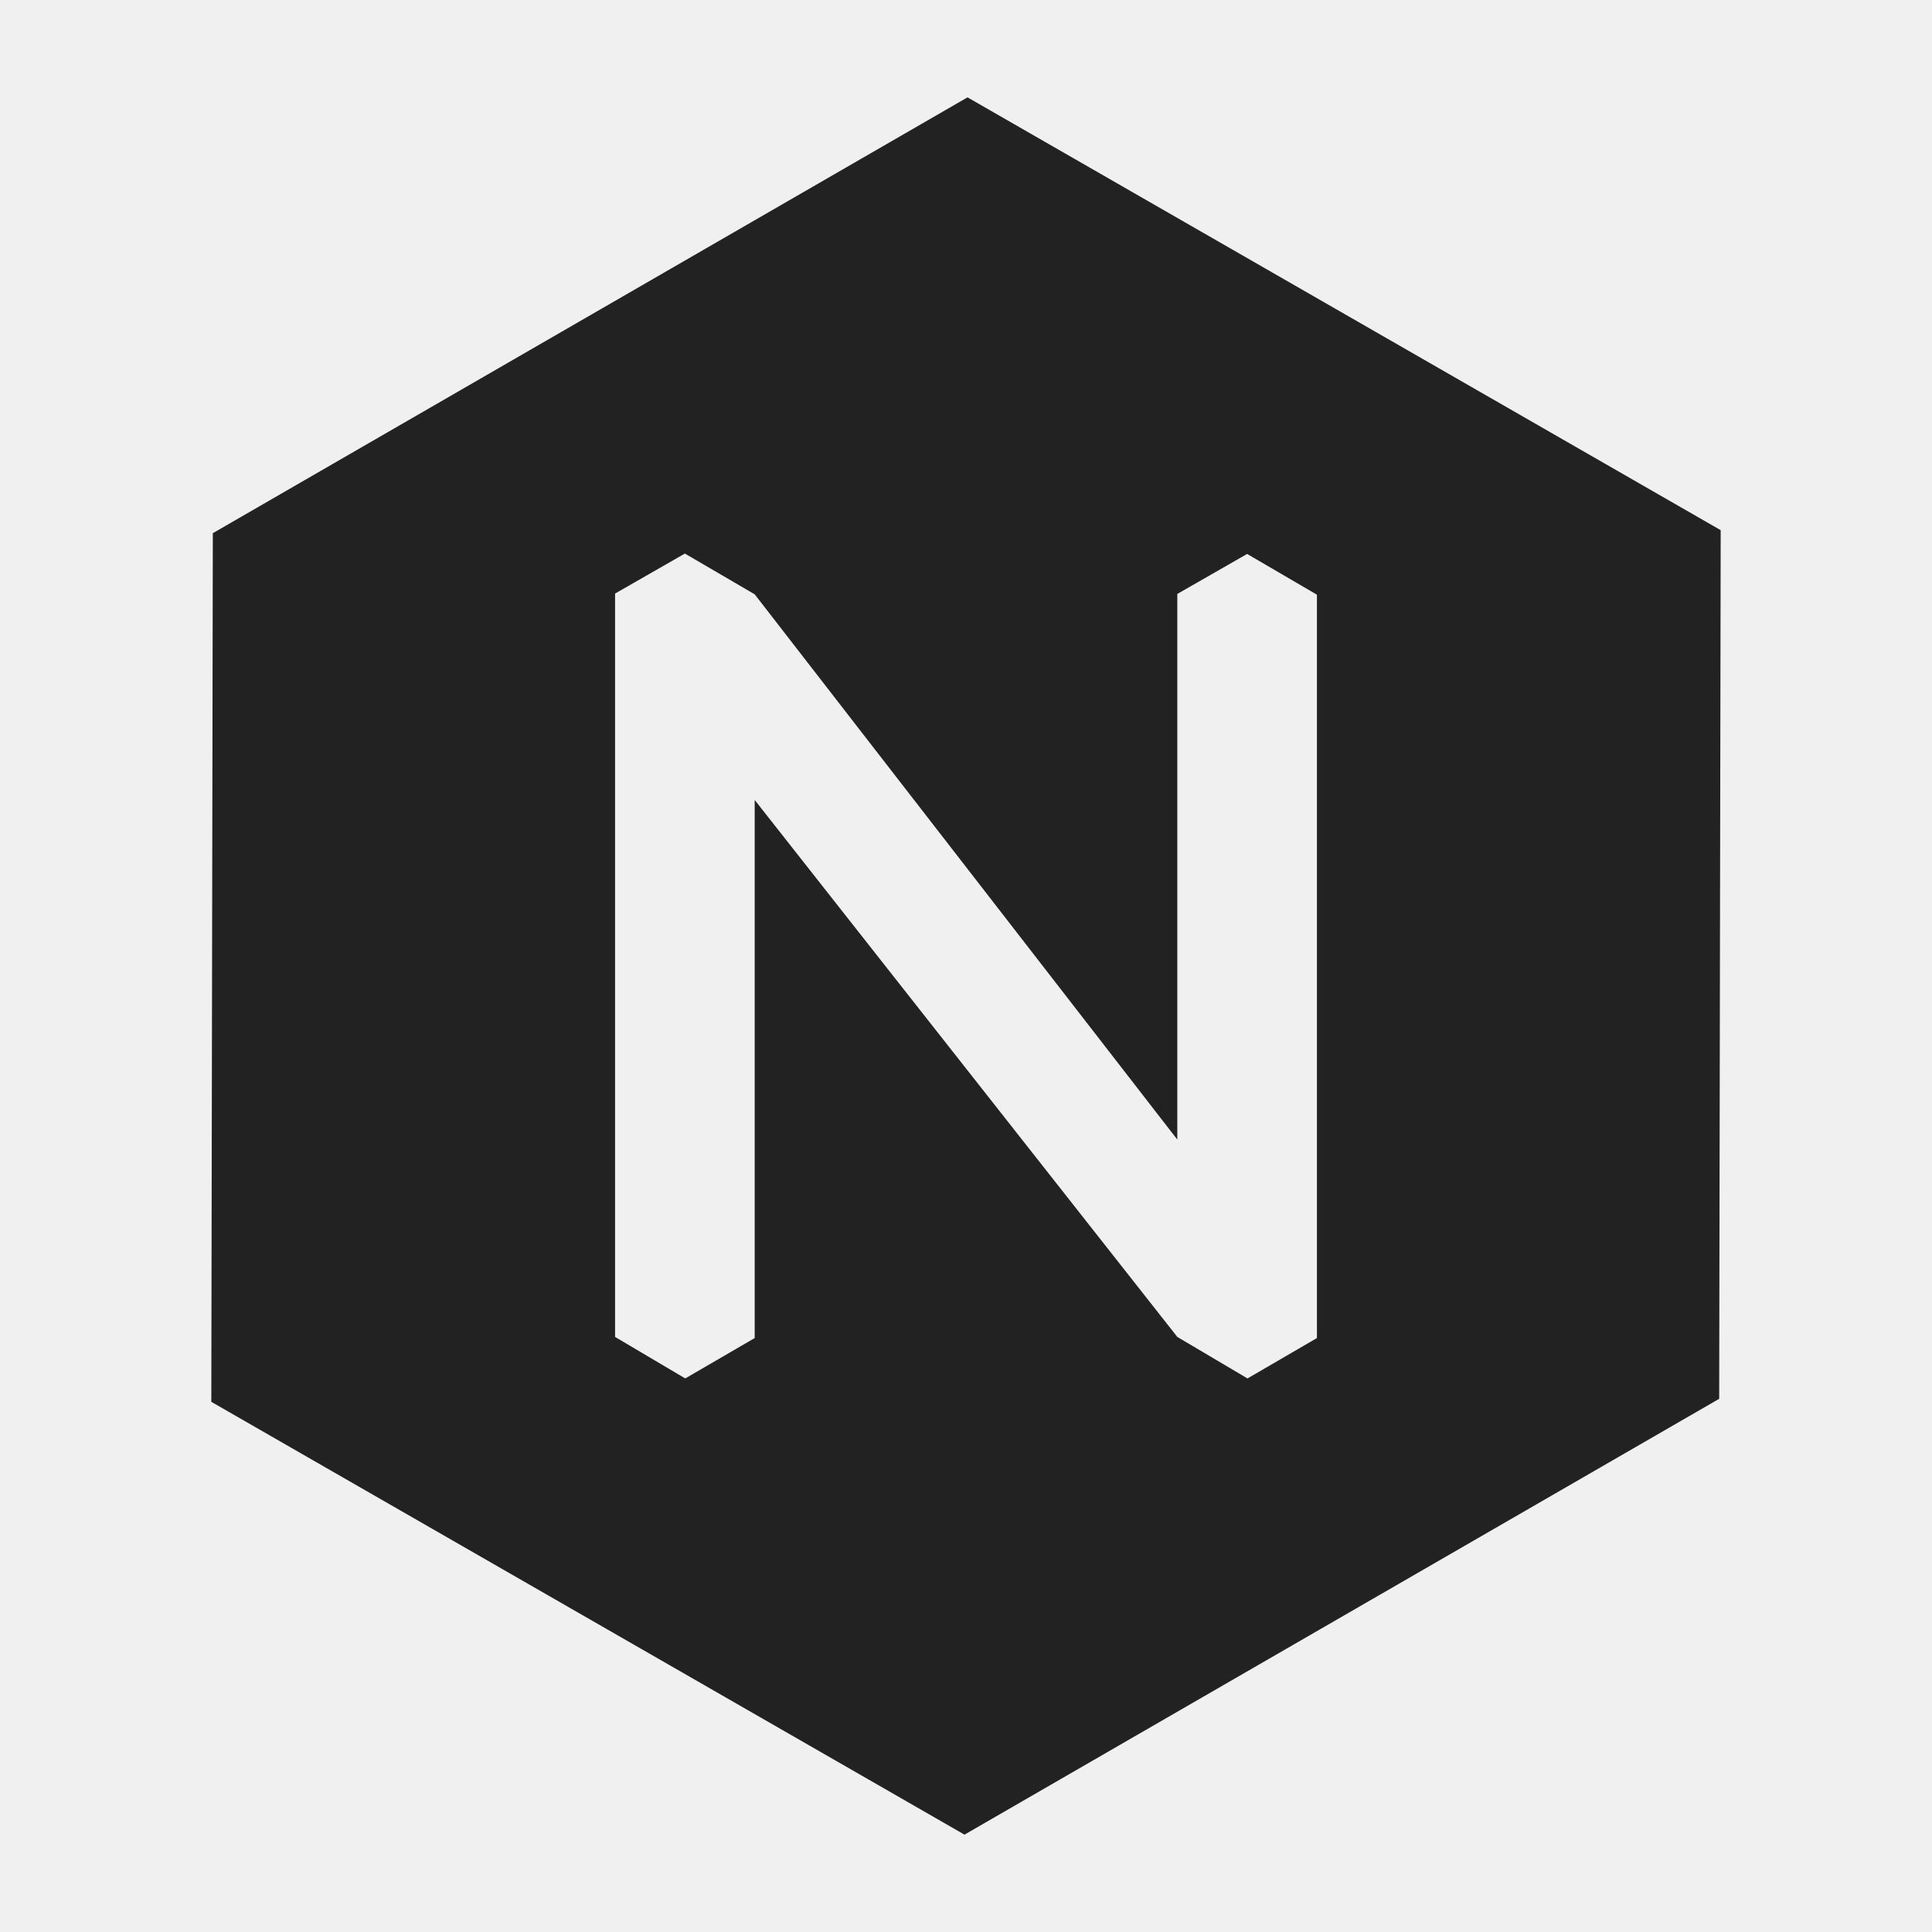
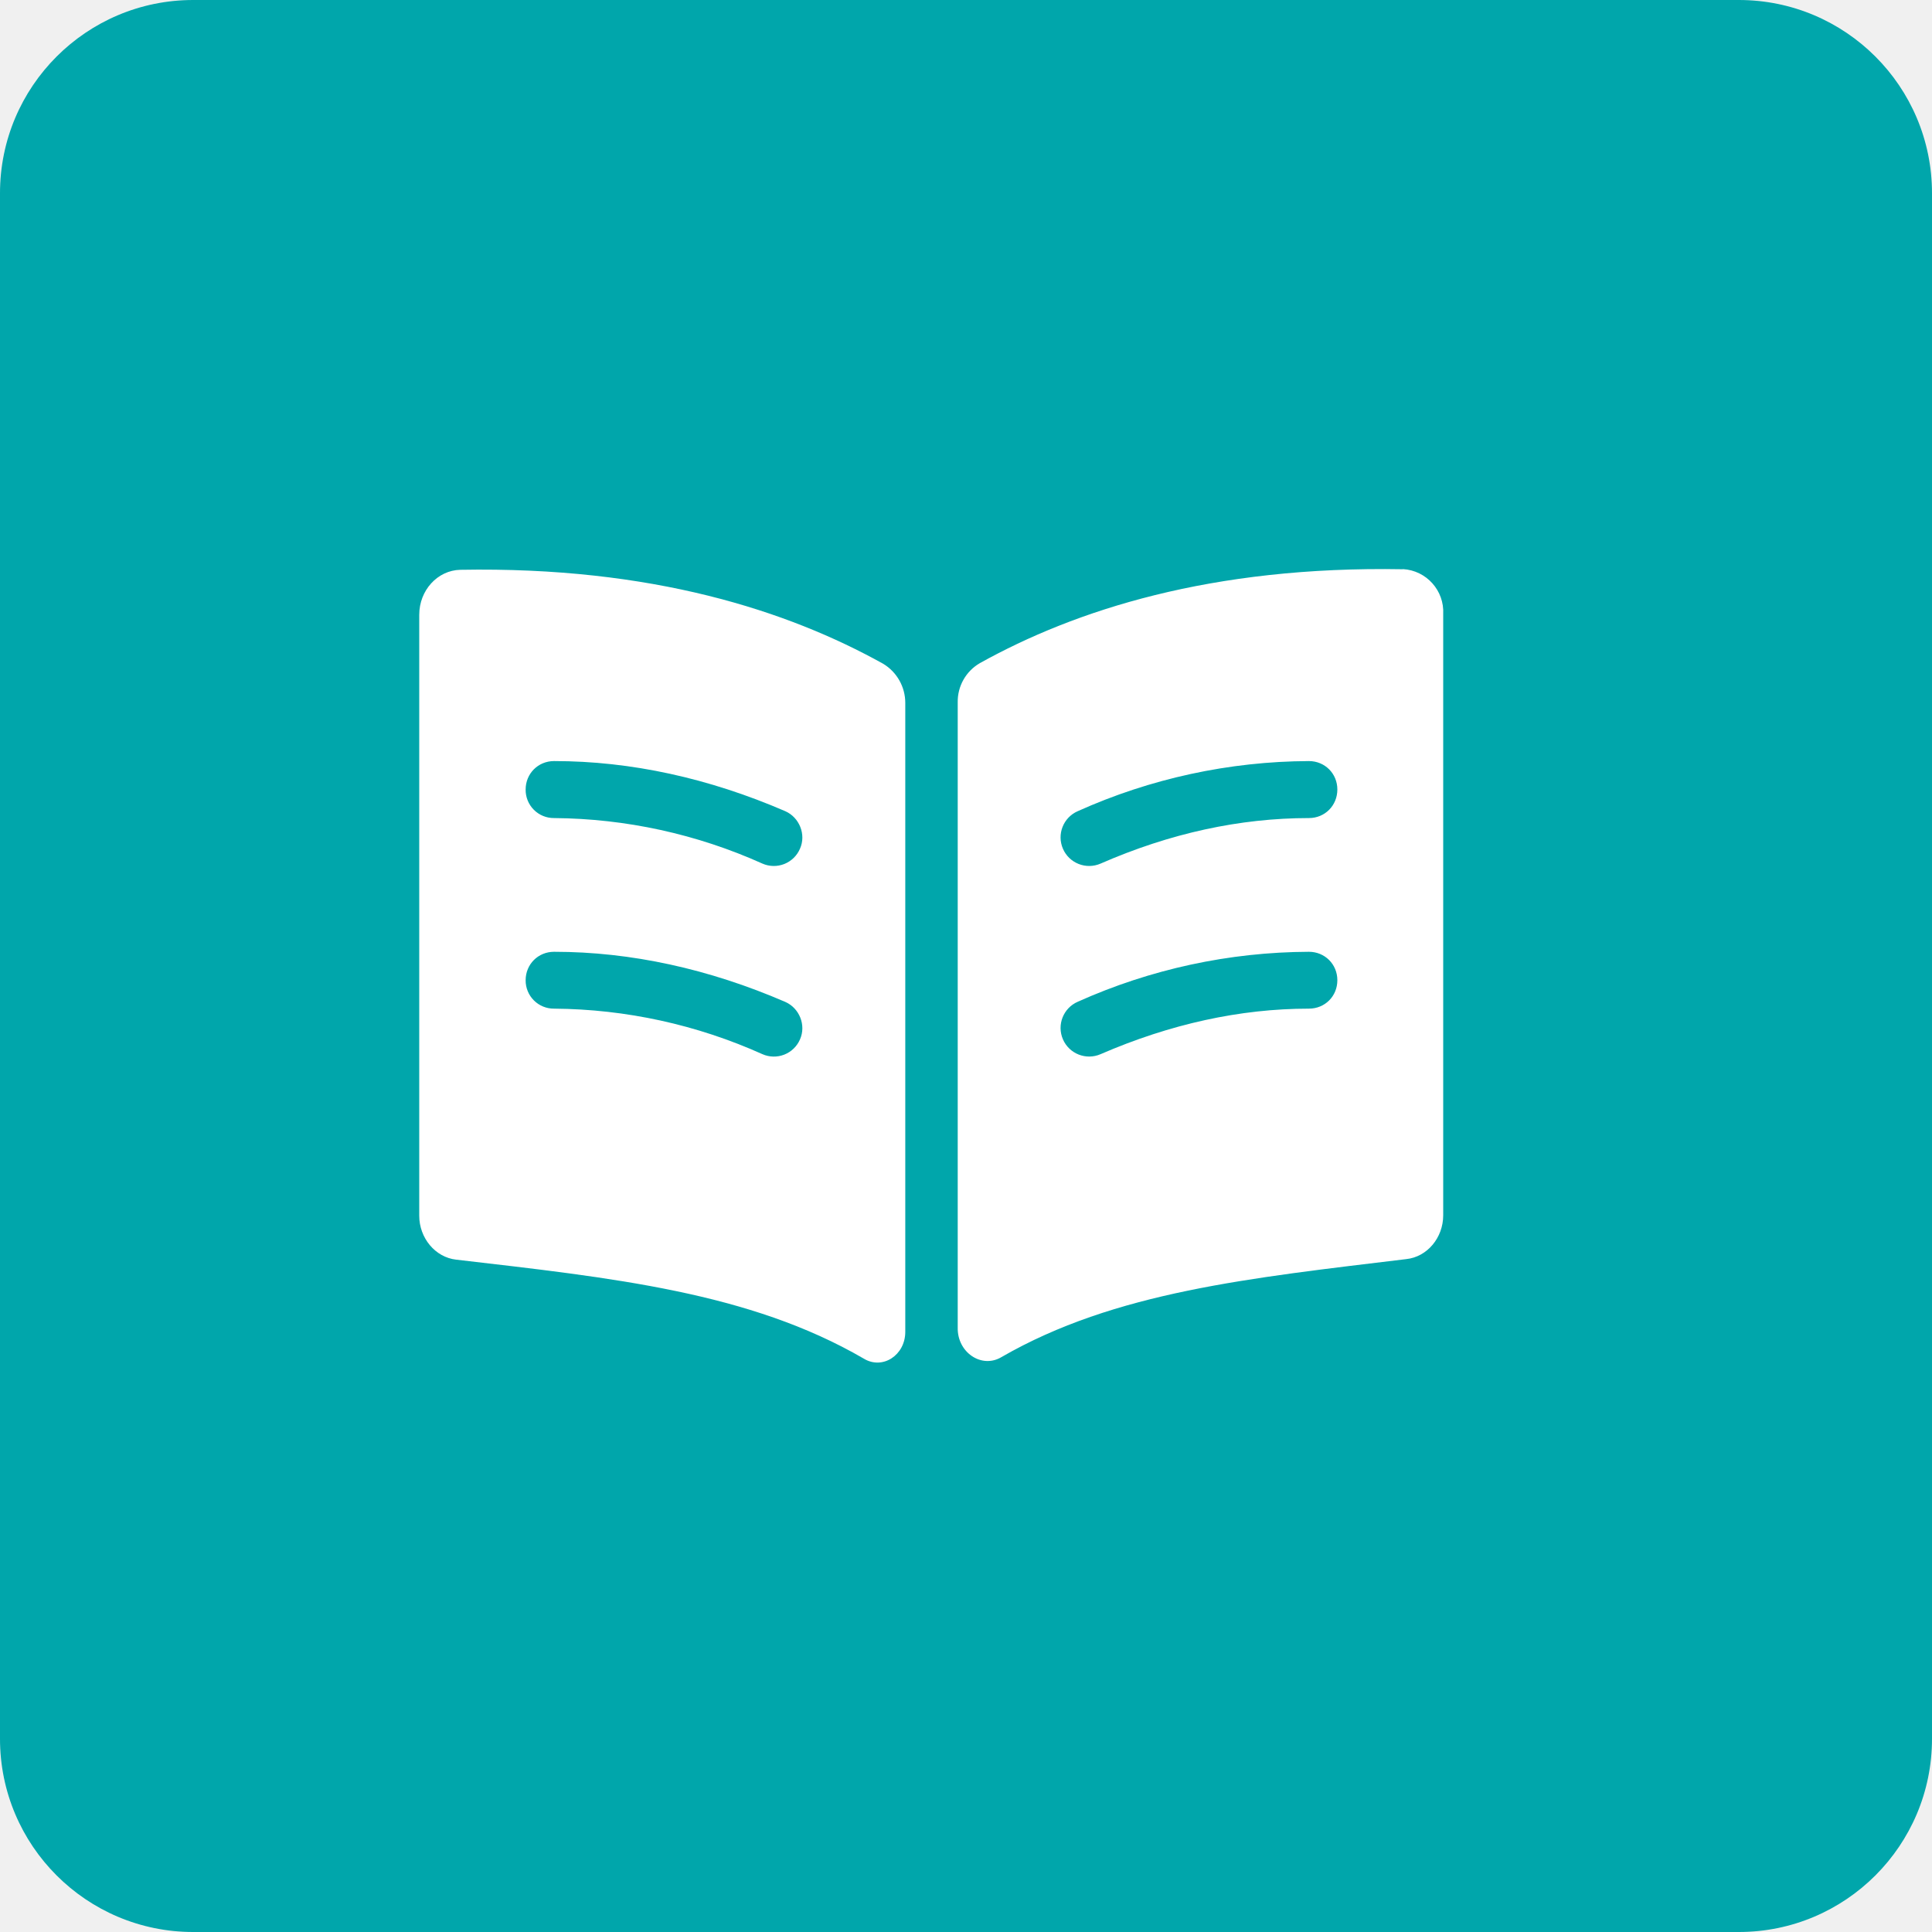
- <svg xmlns="http://www.w3.org/2000/svg" id="NexT" width="512" height="512" x="0" y="0" enable-background="new 0 0 512 512" version="1.1" viewBox="0 0 512 512" xml:space="preserve">
-   <path style="fill:#222;fill-opacity:1" id="path3384" d="M 256.4,25.8 56.4,141.3 56,371.5 255.6,486.2 455.6,370.7 456,140.5 Z m 92.6,328.8 -18.4,10.7 -18.6,-11 0,0 -112,-142.3 0,142.6 -18.4,10.7 -18.6,-11 0,-197 18.5,-10.6 18.5,10.8 0,0 112,144.5 0,-144.6 18.5,-10.6 18.5,10.8 z" />
+ <svg xmlns="http://www.w3.org/2000/svg" t="1670813820841" class="icon" viewBox="0 0 1024 1024" version="1.1" p-id="4157" width="32" height="32">
+   <path d="M102.4 0h819.2A102.4 102.4 0 0 1 1024 102.4v819.2a102.4 102.4 0 0 1-102.4 102.4H102.4A102.4 102.4 0 0 1 0 921.6V102.4A102.4 102.4 0 0 1 102.4 0z" fill="#00A6AB" p-id="4158" />
+   <path d="M468.114 351.817c-50.469-28.087-122.514-51.639-224.183-49.81-12.069 0.293-21.723 10.898-21.723 23.845V644.389c0 11.703 8.411 22.016 19.602 23.259 82.944 9.655 155.355 17.189 215.991 52.443 9.947 6.071 22.016-1.755 22.016-14.19V372.59a24.21 24.21 0 0 0-11.703-20.773z m-44.105 199.095a15.067 15.067 0 0 1-19.895 7.826 274.286 274.286 0 0 0-110.446-24.137 14.921 14.921 0 0 1-15.067-15.067c0-8.411 6.583-15.067 15.067-15.067 40.741 0 82.066 9.07 122.514 26.551 7.534 3.291 11.191 12.361 7.826 19.895z m0-101.083a15.067 15.067 0 0 1-19.895 7.899 274.286 274.286 0 0 0-110.446-24.137 14.921 14.921 0 0 1-15.067-15.141c0-8.411 6.583-15.067 15.067-15.067 40.741 0 82.066 9.07 122.514 26.551 7.534 3.291 11.191 12.434 7.826 19.895z m319.561-148.114c-101.669-1.829-173.787 21.723-224.183 49.737a23.552 23.552 0 0 0-11.776 20.846v331.337c-0.293 13.166 12.654 21.943 23.186 15.653 60.05-34.67 131.877-41.911 214.528-51.931 11.191-1.17 19.602-11.41 19.602-23.186V325.486a22.674 22.674 0 0 0-21.358-23.845z m-49.81 232.887c-36.571 0-73.655 8.192-110.446 24.137a15.067 15.067 0 0 1-12.069-27.794 302.007 302.007 0 0 1 122.514-26.478c8.411 0 15.067 6.583 15.067 15.067 0 8.485-6.583 15.067-15.067 15.067z m0-101.01c-36.571 0-73.655 8.046-110.446 24.137a15.067 15.067 0 0 1-12.069-27.794 302.007 302.007 0 0 1 122.514-26.551c8.411 0 15.067 6.583 15.067 15.067 0 8.485-6.583 15.141-15.067 15.141z" fill="#FFFFFF" p-id="4159" />
</svg>
